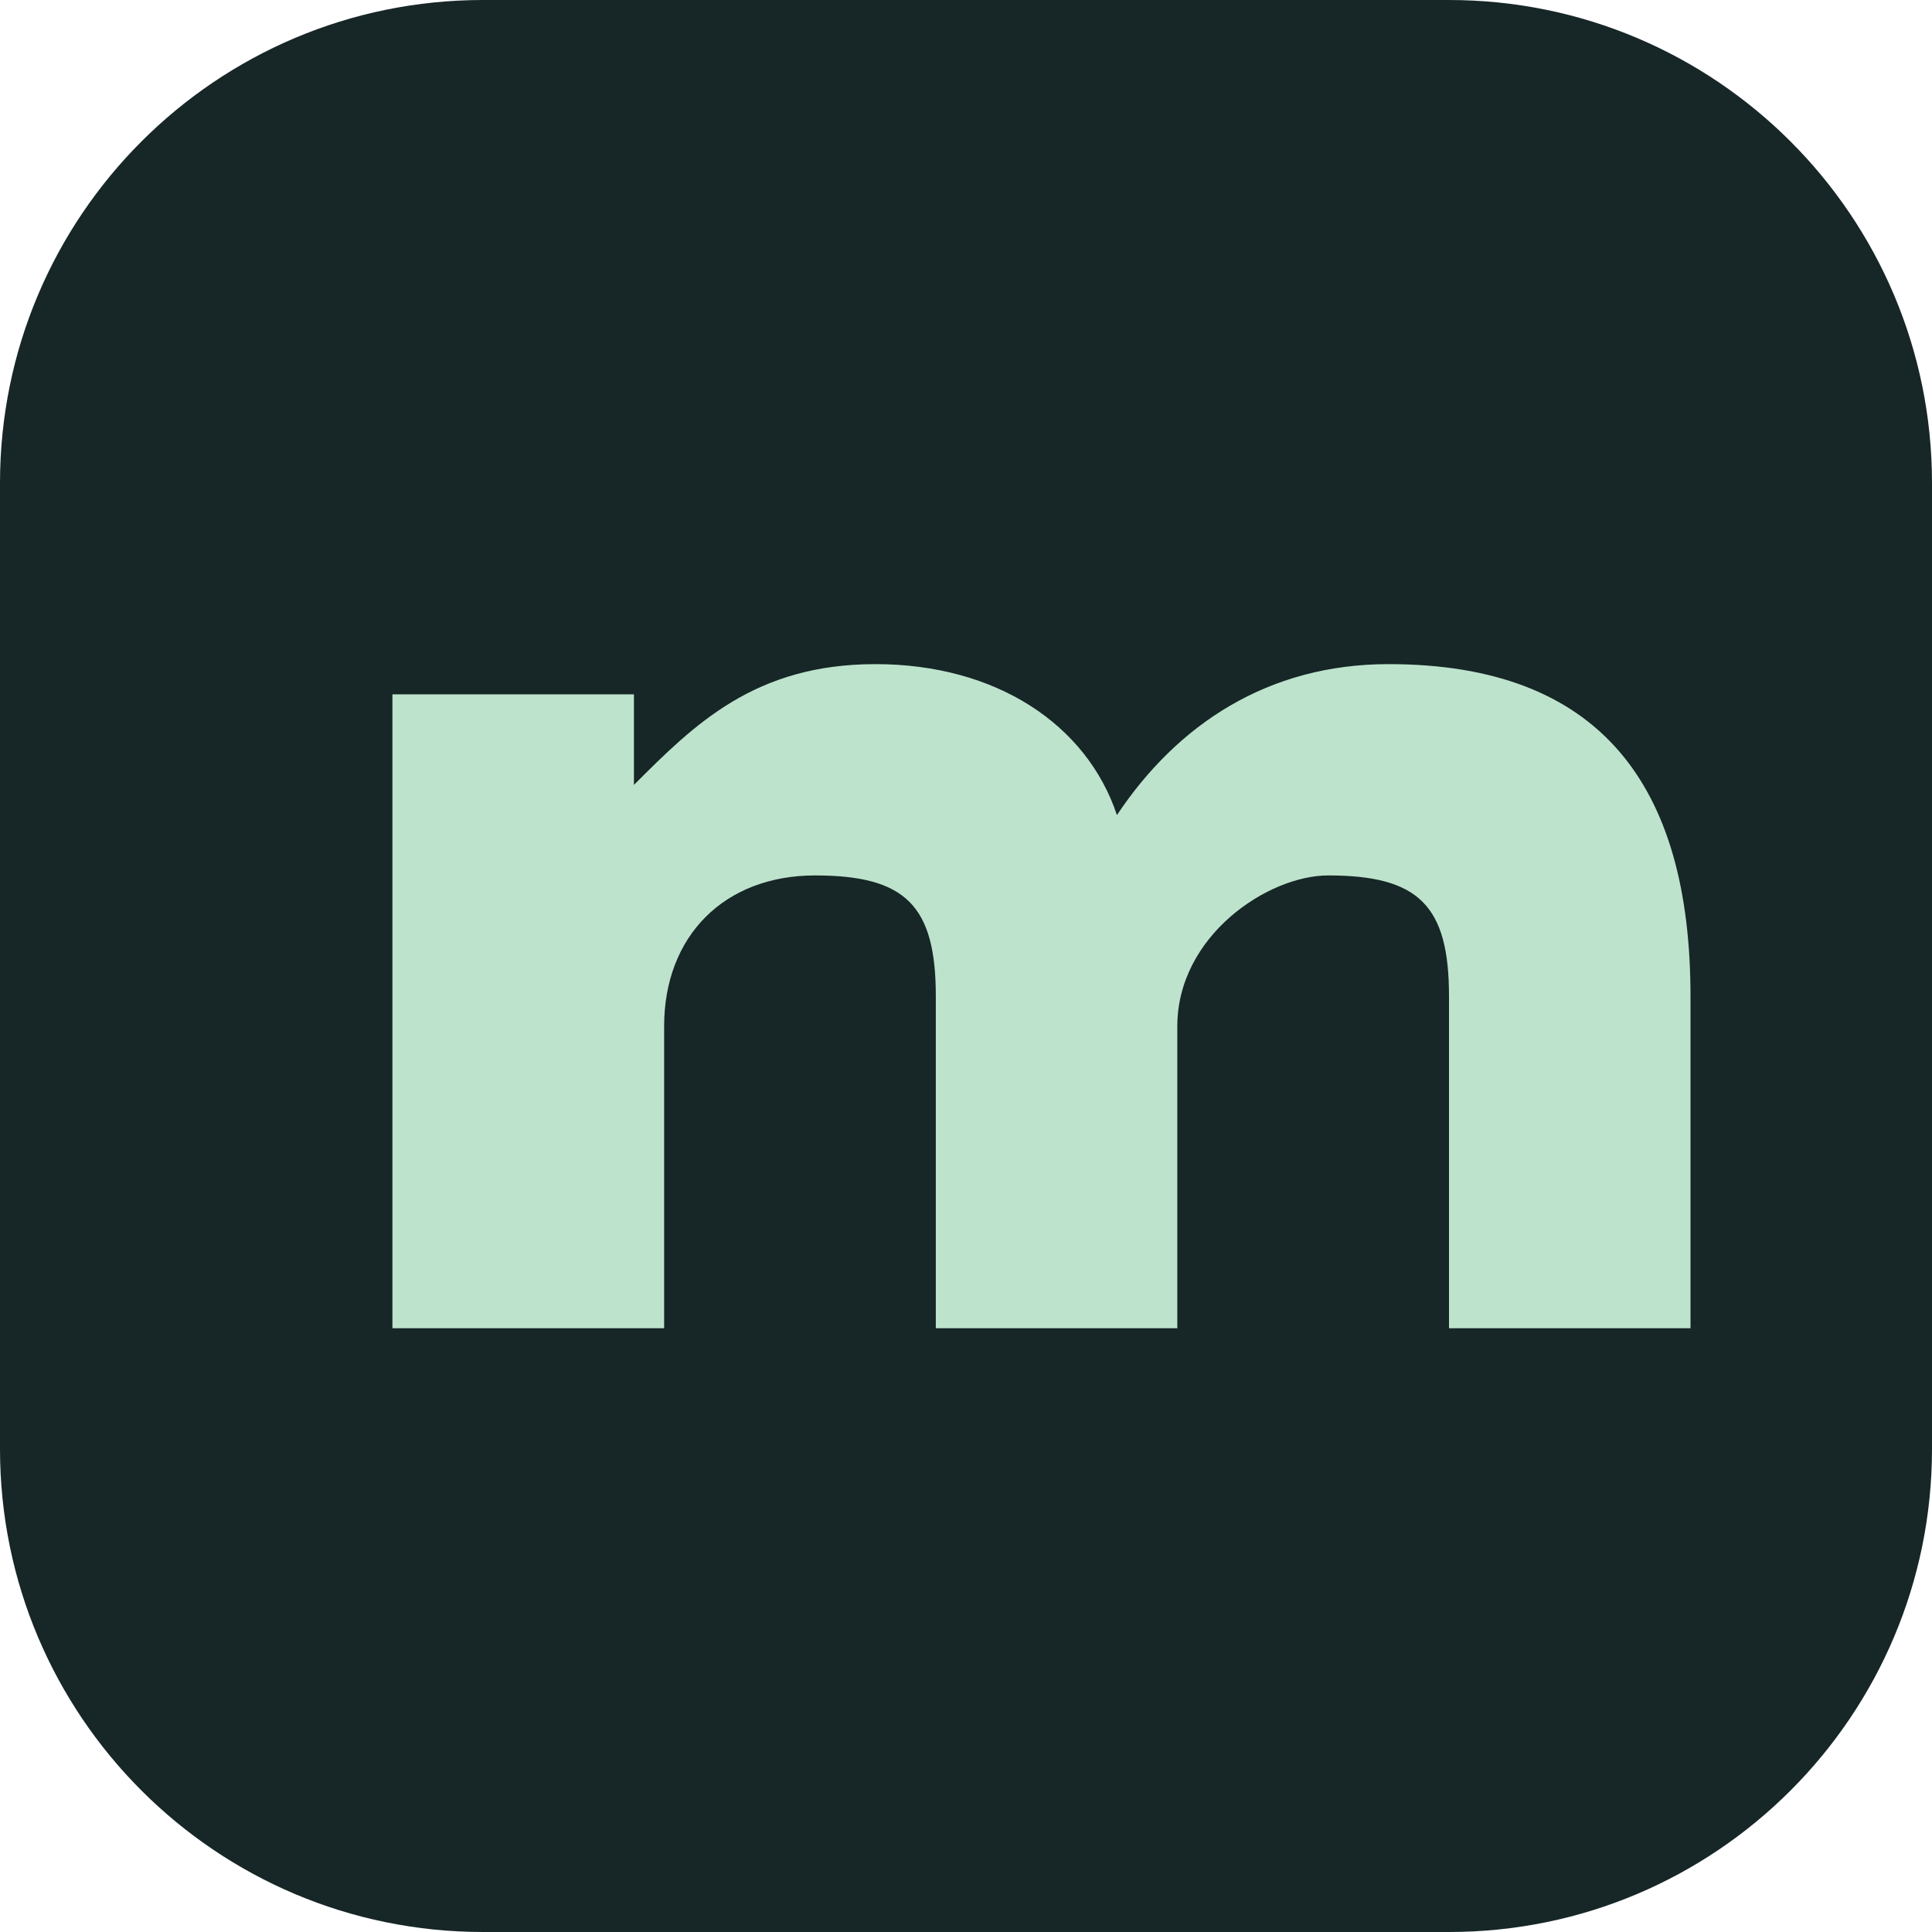
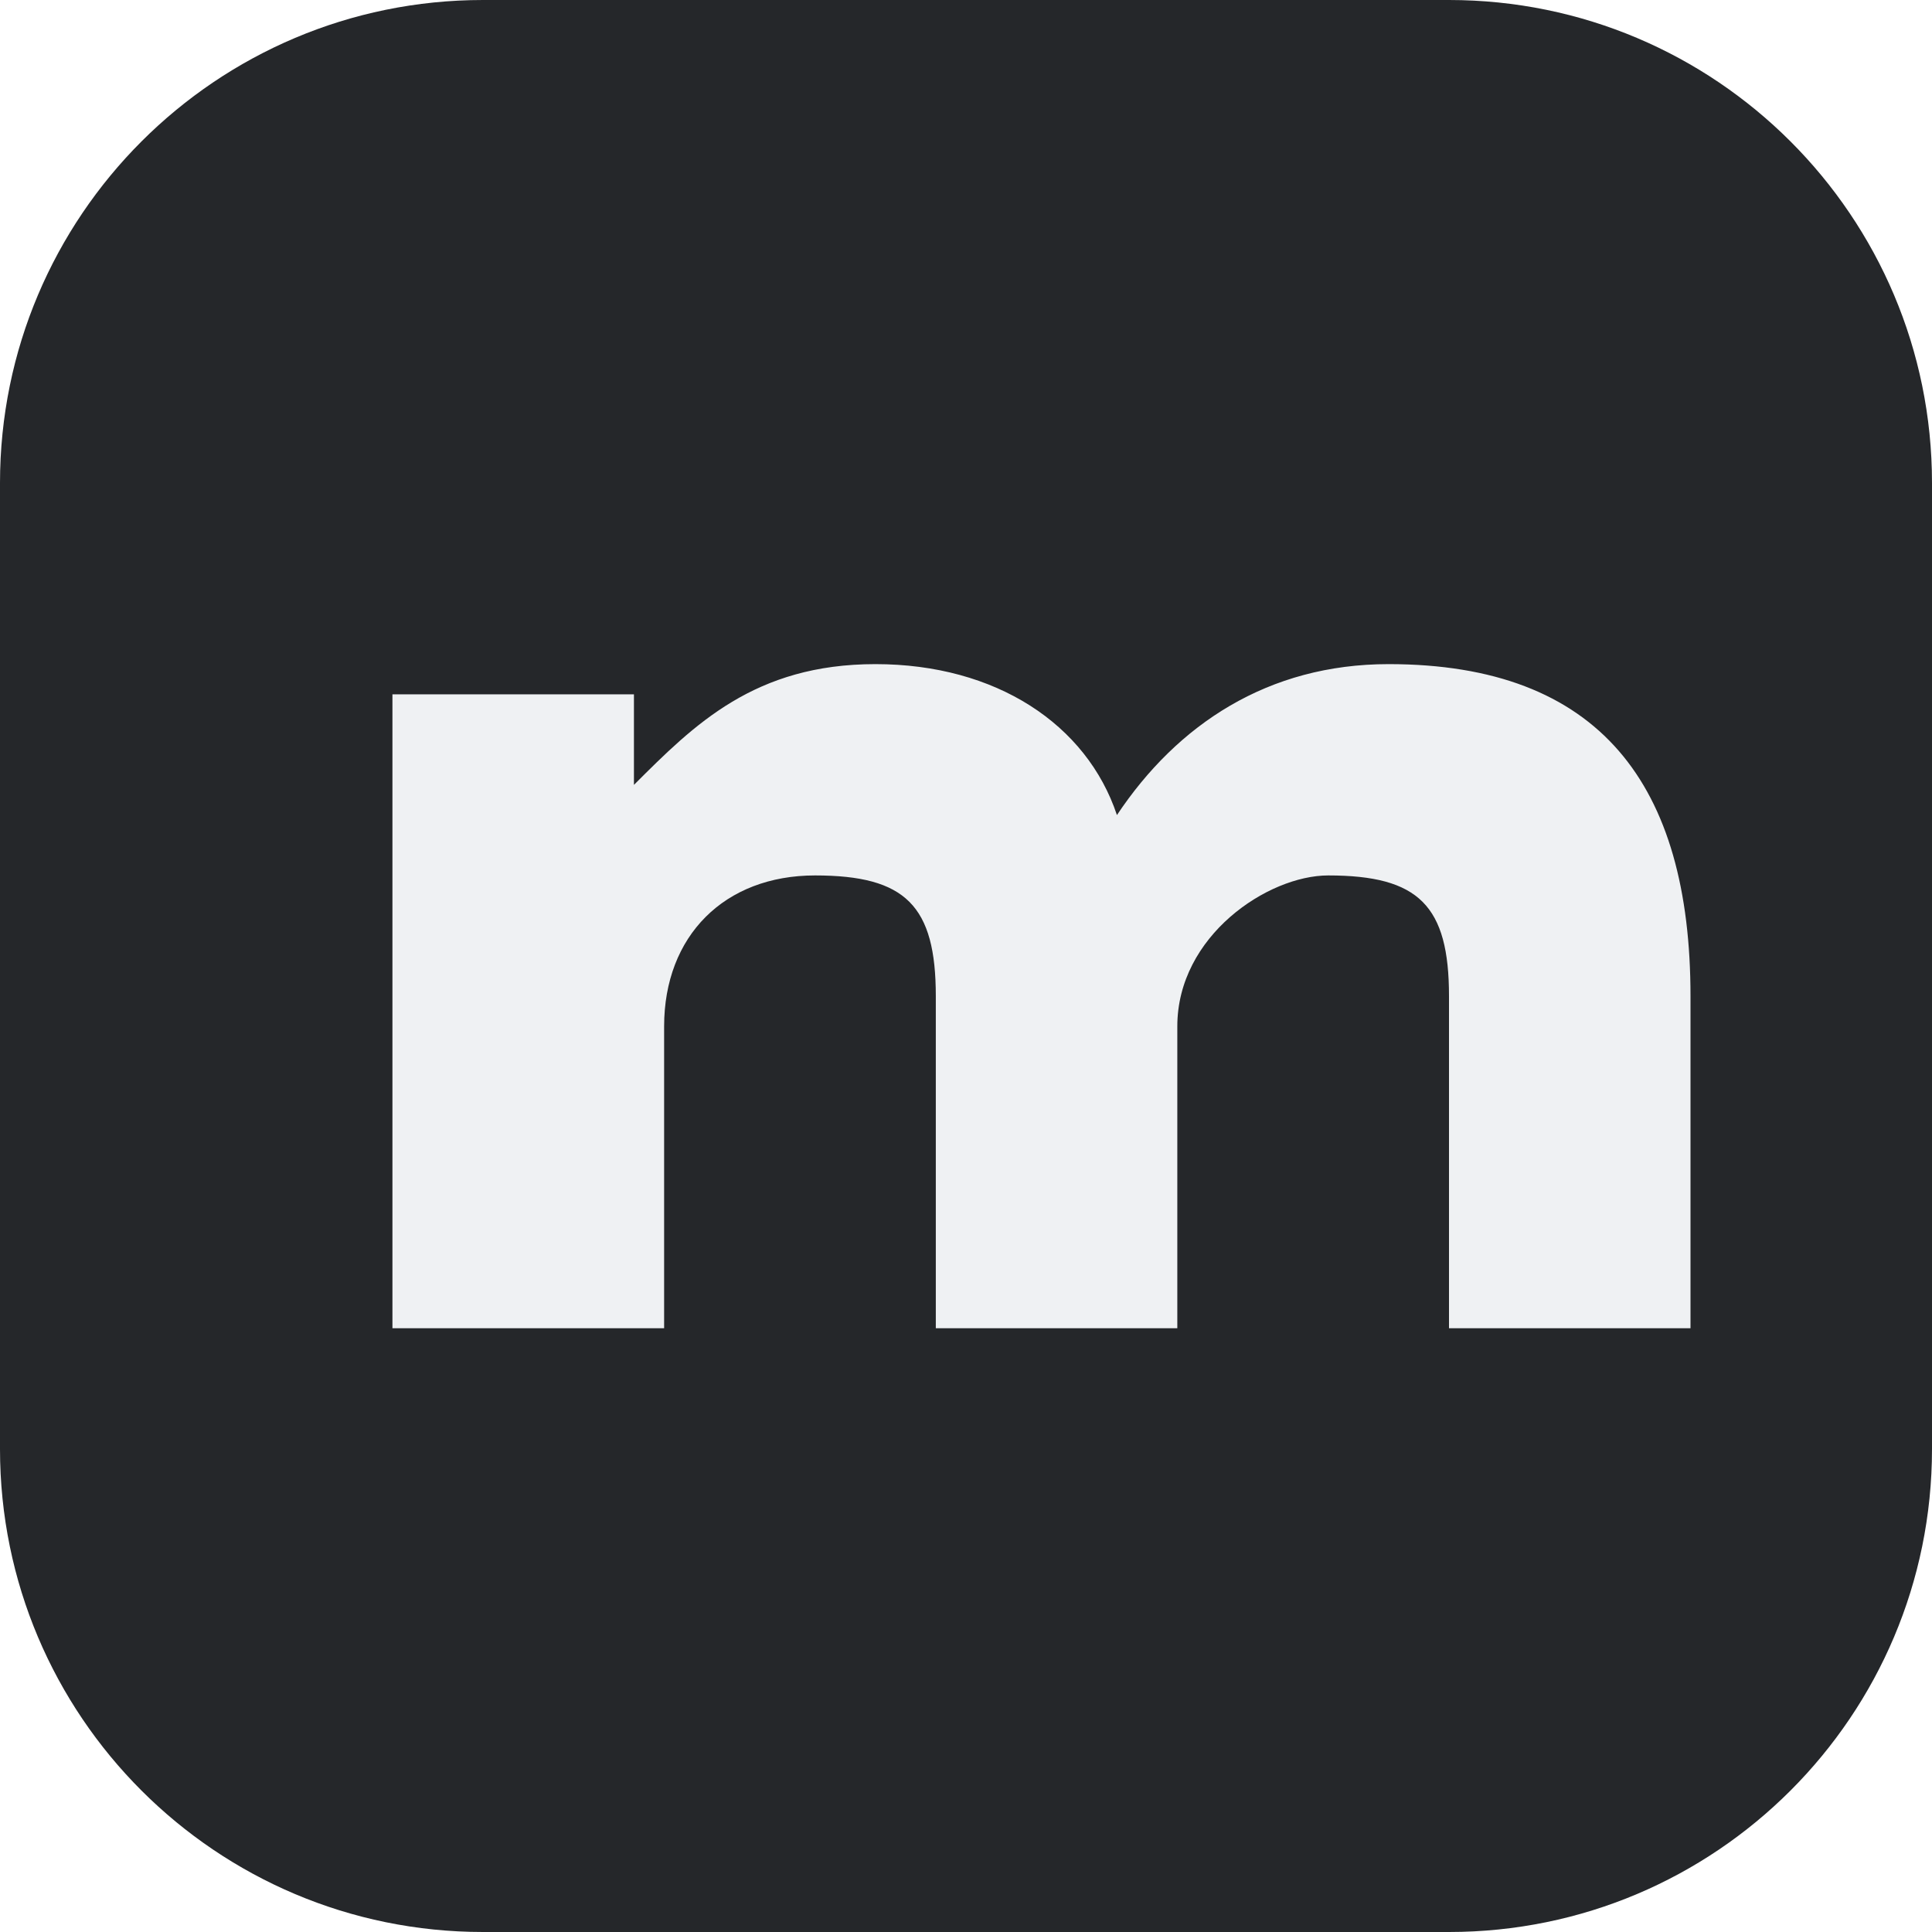
<svg xmlns="http://www.w3.org/2000/svg" viewBox="0 0 64 64">
-   <rect width="64" height="64" rx="16" fill="#172627" />
-   <path d="M13 44V23h8v3c2-2 4-4 8-4s7 2 8 5c2-3 5-5 9-5 7 0 10 4 10 11v11h-8V33c0-3-1-4-4-4-2 0-5 2-5 5v10h-8V33c0-3-1-4-4-4s-5 2-5 5v10h-9z" fill="#bde3cc" />
+   <rect width="64" height="64" rx="16" fill="#25272a" />
+   <path d="M13 44V23h8v3c2-2 4-4 8-4s7 2 8 5c2-3 5-5 9-5 7 0 10 4 10 11v11h-8V33c0-3-1-4-4-4-2 0-5 2-5 5v10h-8V33c0-3-1-4-4-4s-5 2-5 5v10h-9z" fill="#eff1f3" />
</svg>
